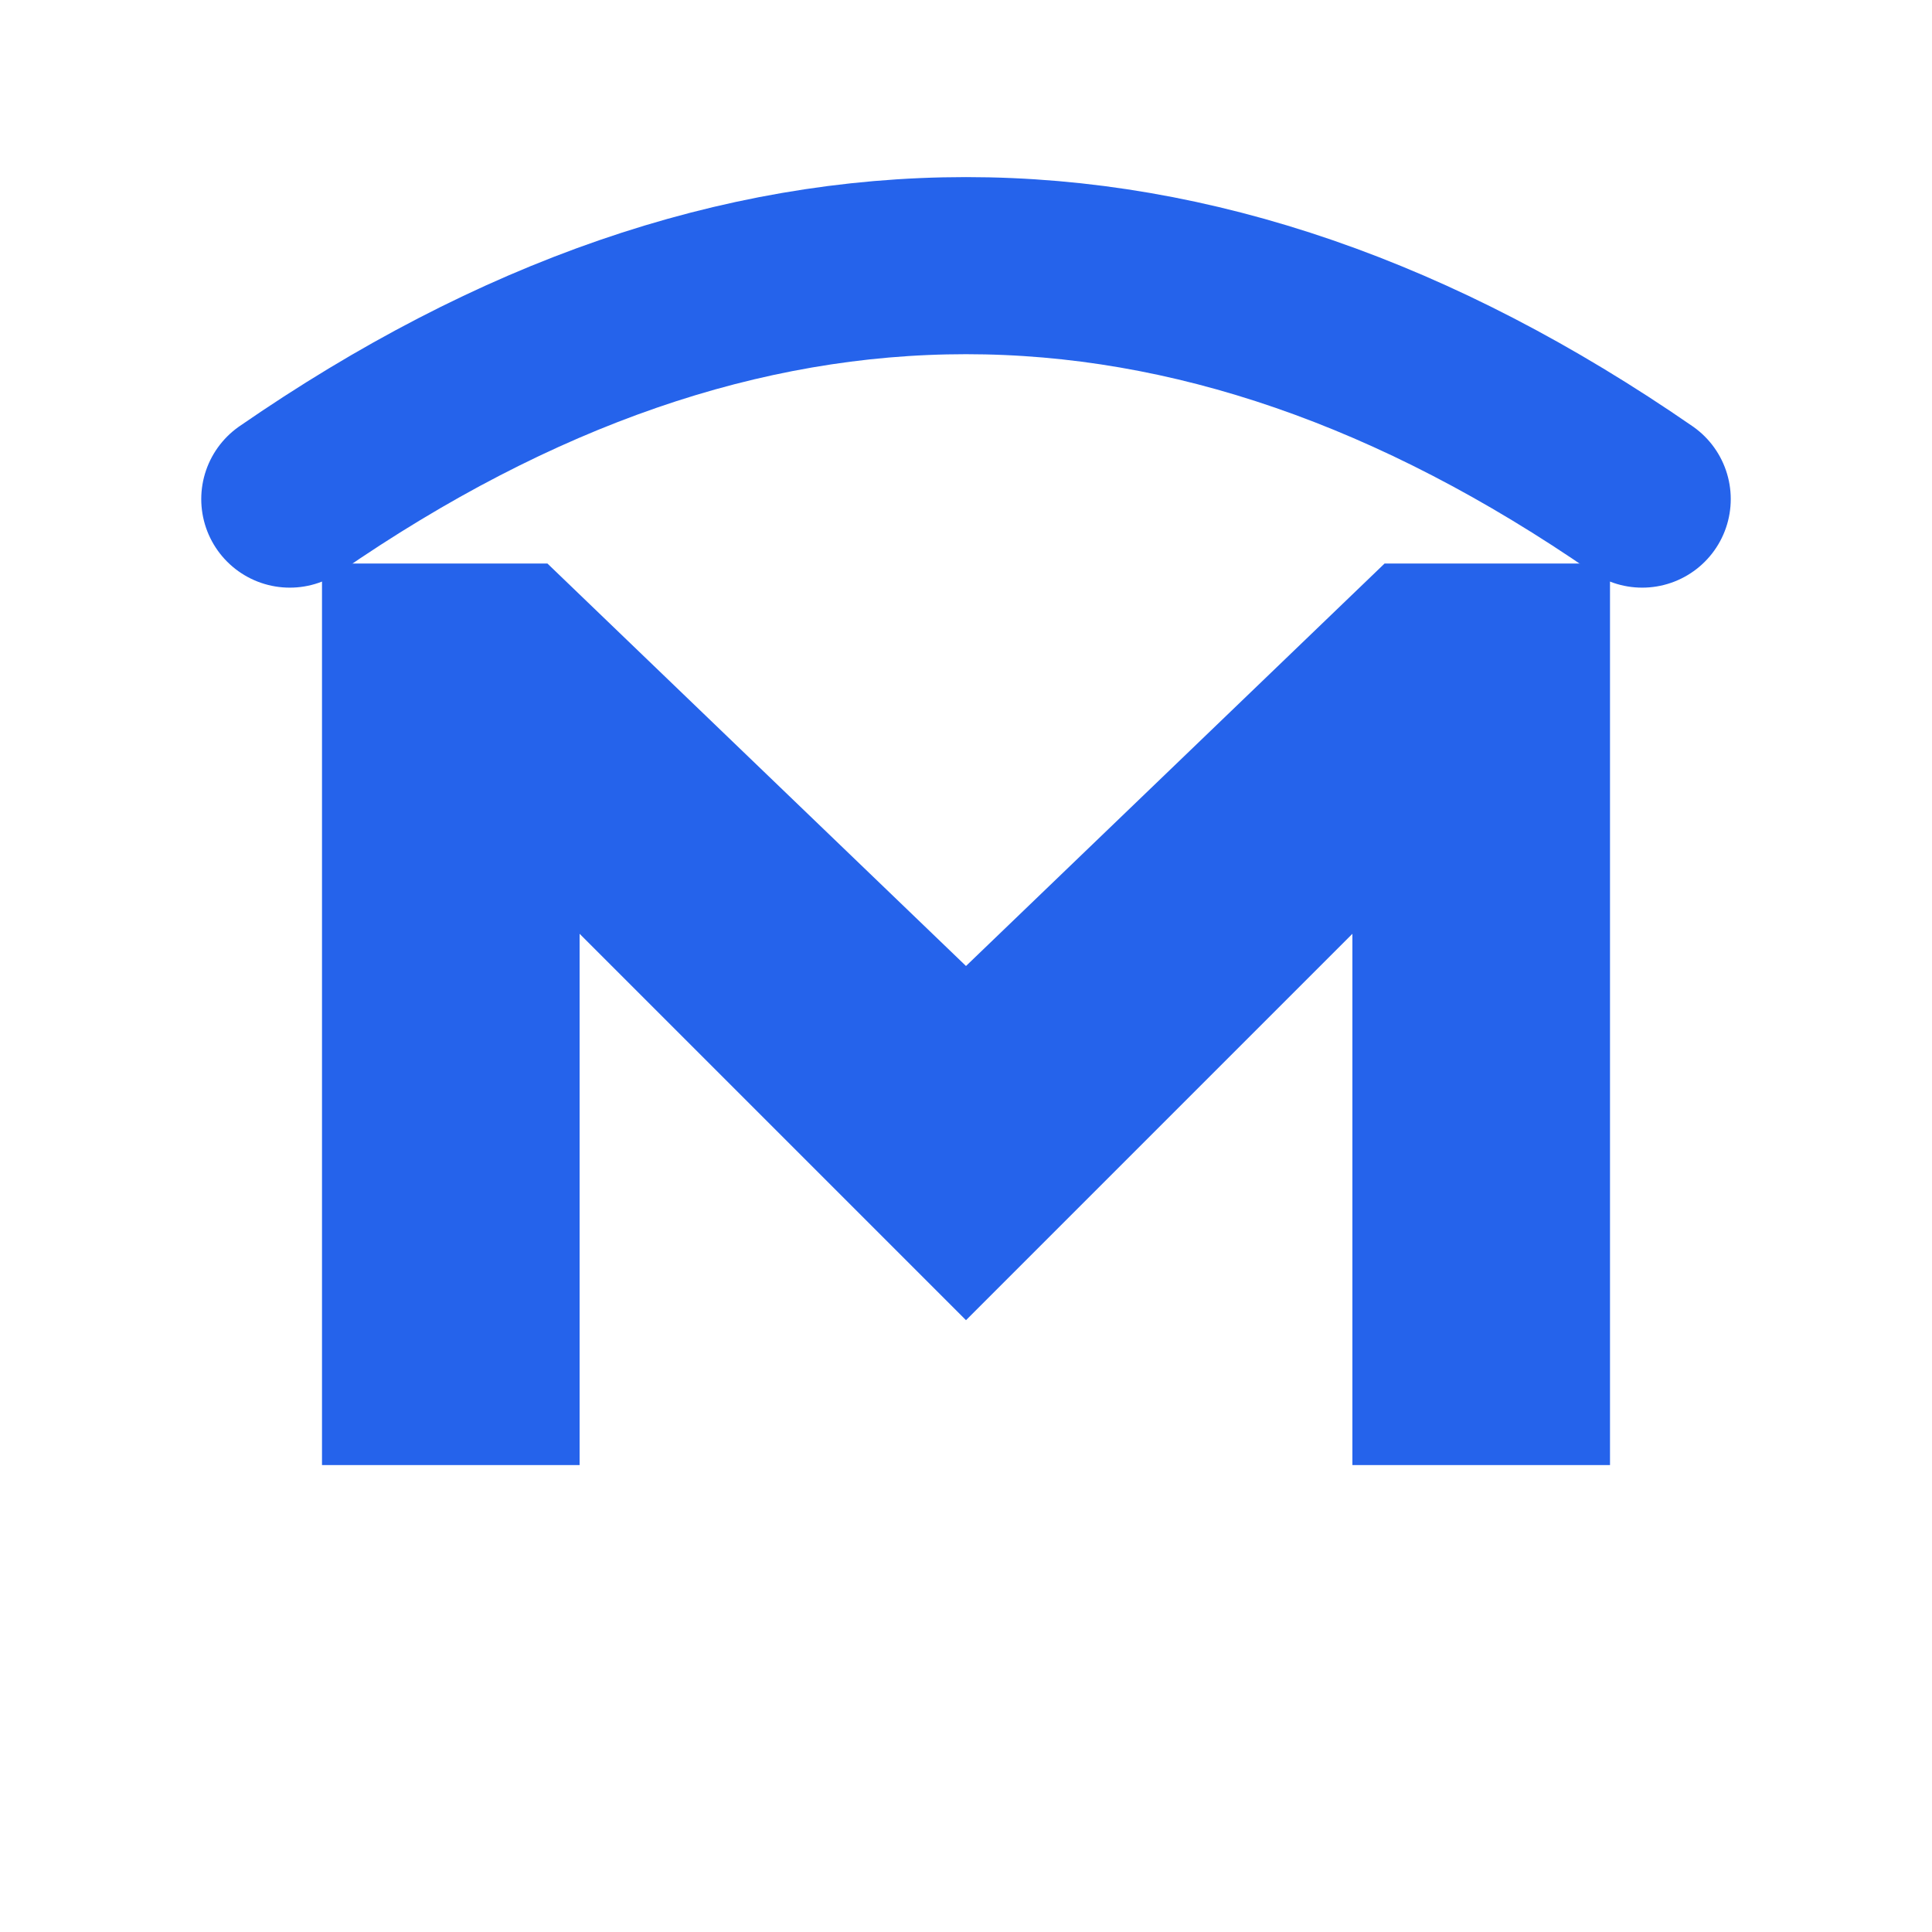
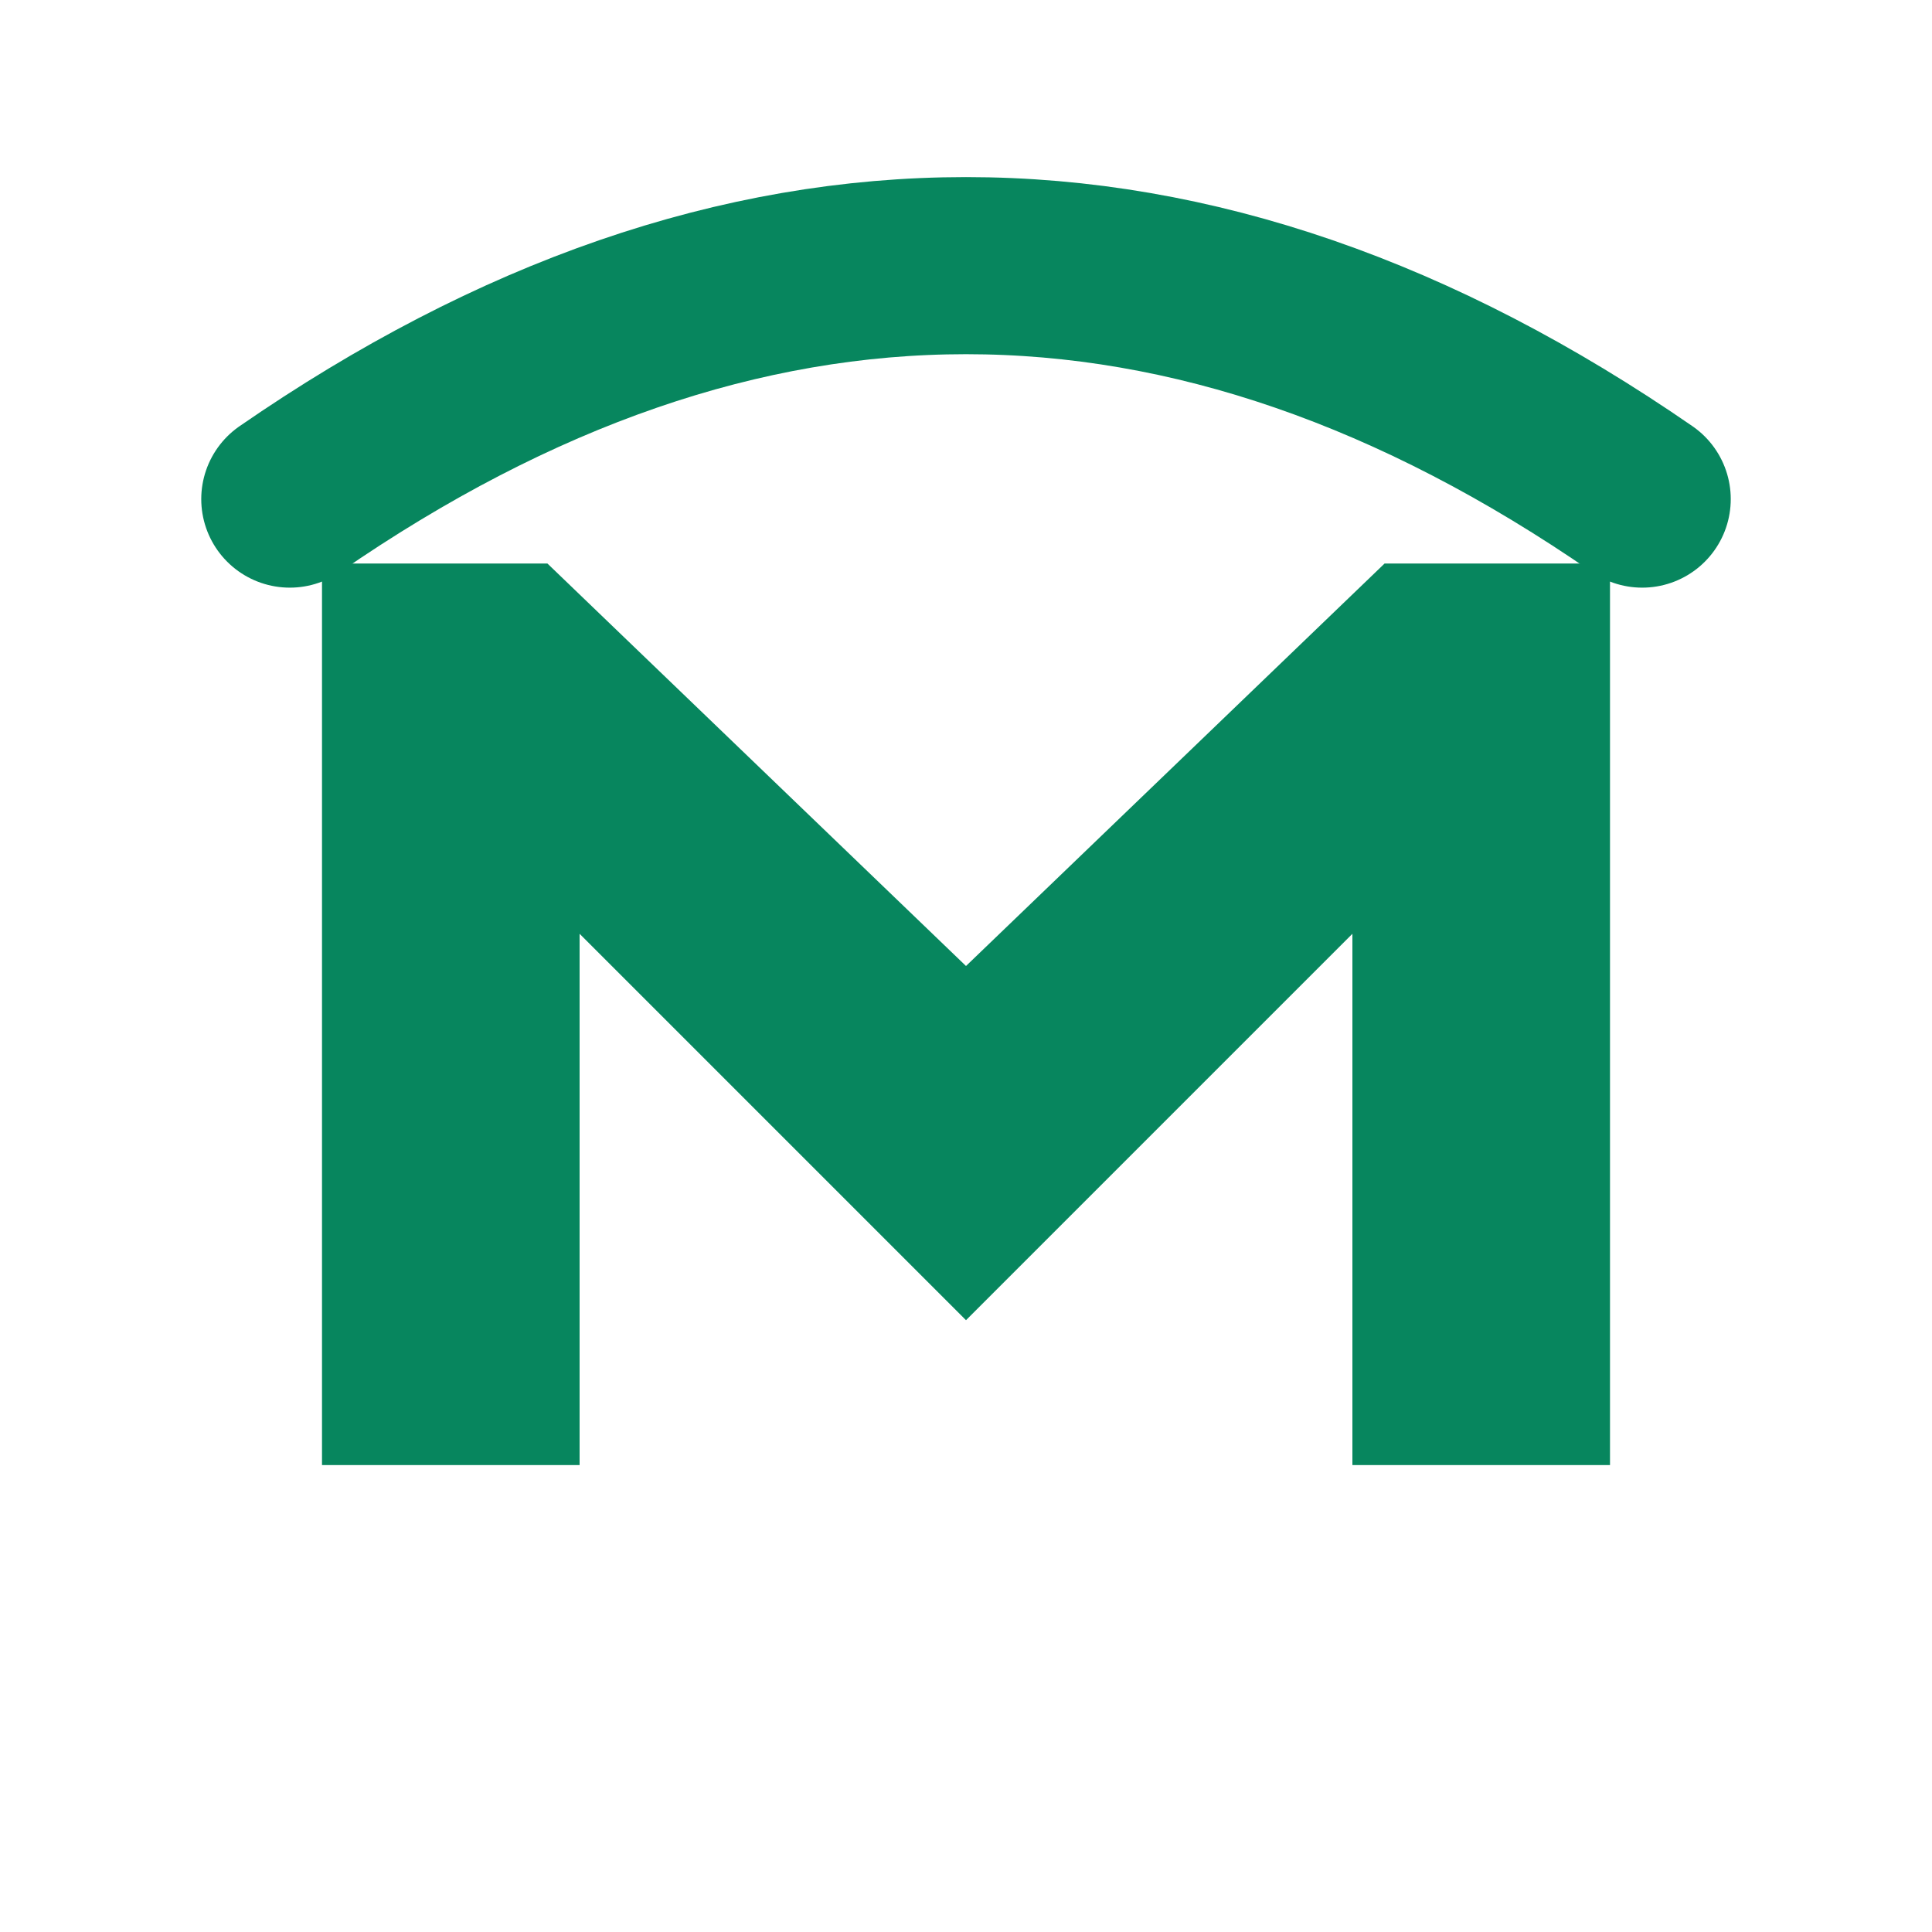
<svg xmlns="http://www.w3.org/2000/svg" viewBox="0 0 120 120">
-   <path d="M18 31 Q60 2 102 31" fill="none" stroke="#2563EB" stroke-width="11" stroke-linecap="round" />
-   <path d="M20 91 V35 H34 L60 60 L86 35 H100 V91 H84 V58 L60 82 L36 58 V91 Z" fill="#2563EB" />
+   <path d="M18 31 Q60 2 102 31" fill="none" stroke="#07865e" stroke-width="11" stroke-linecap="round" />
+   <path d="M20 91 V35 H34 L60 60 L86 35 H100 V91 H84 V58 L60 82 L36 58 V91 Z" fill="#07865e" />
</svg>
